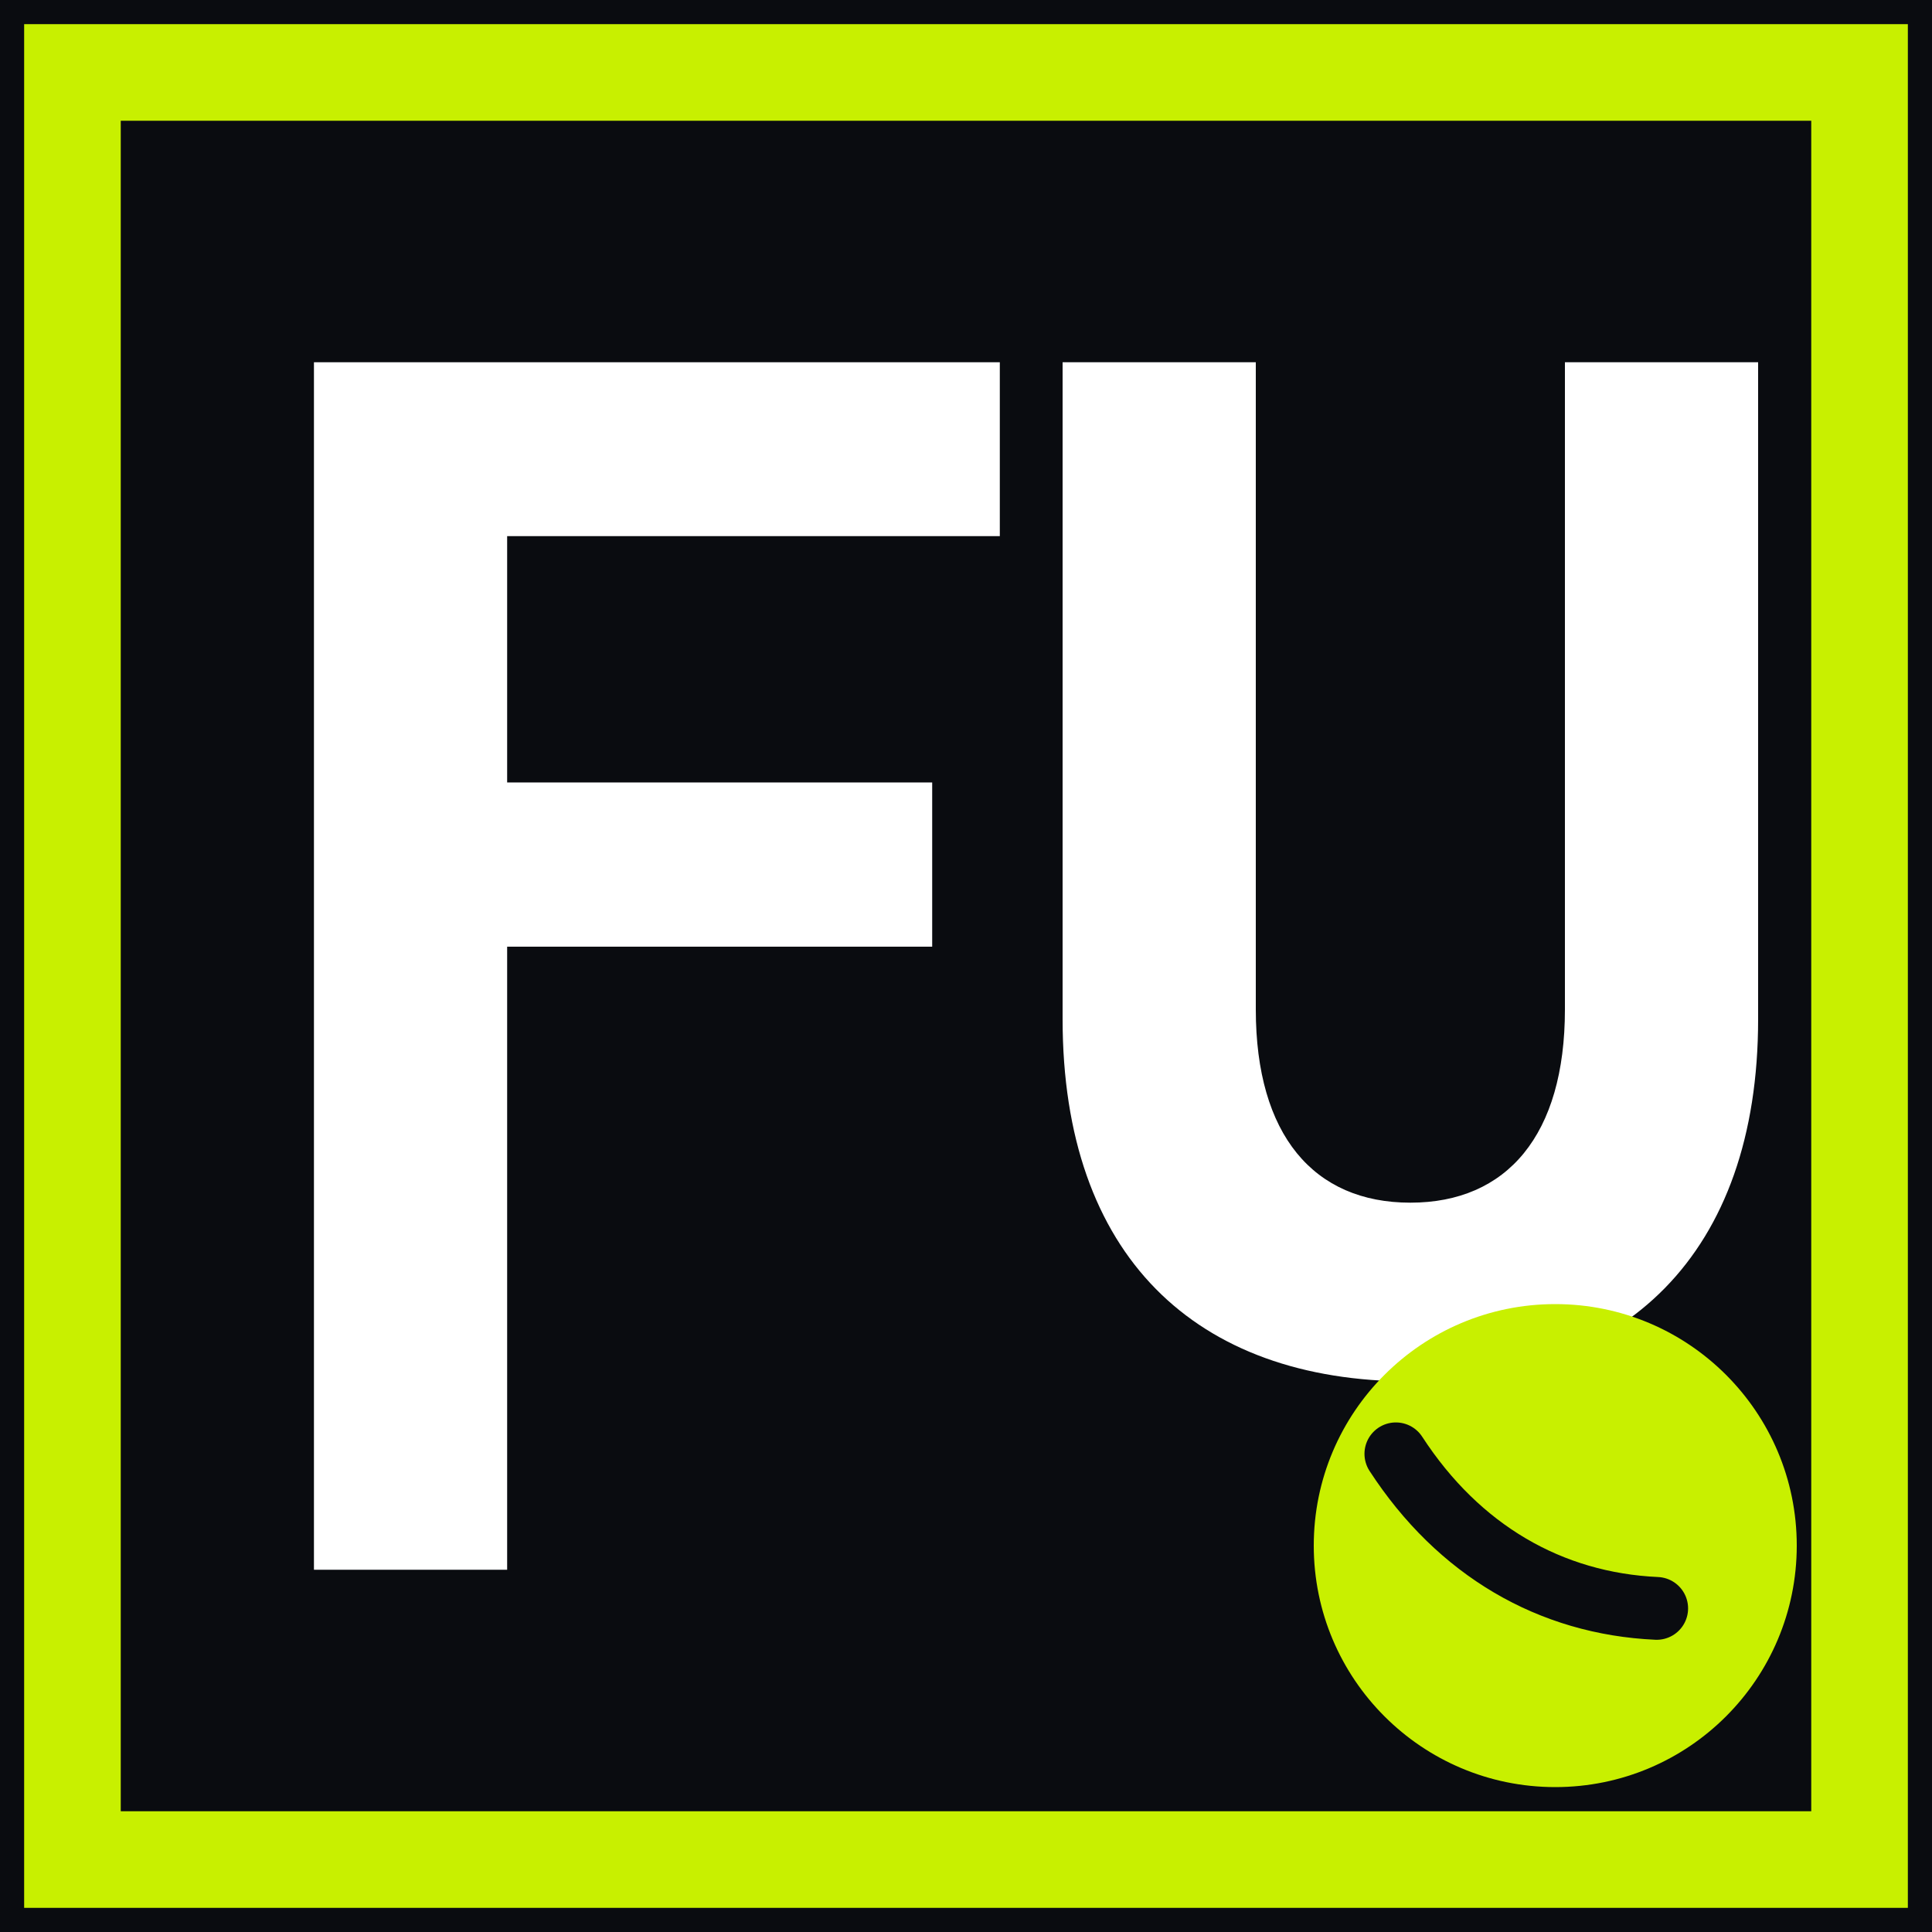
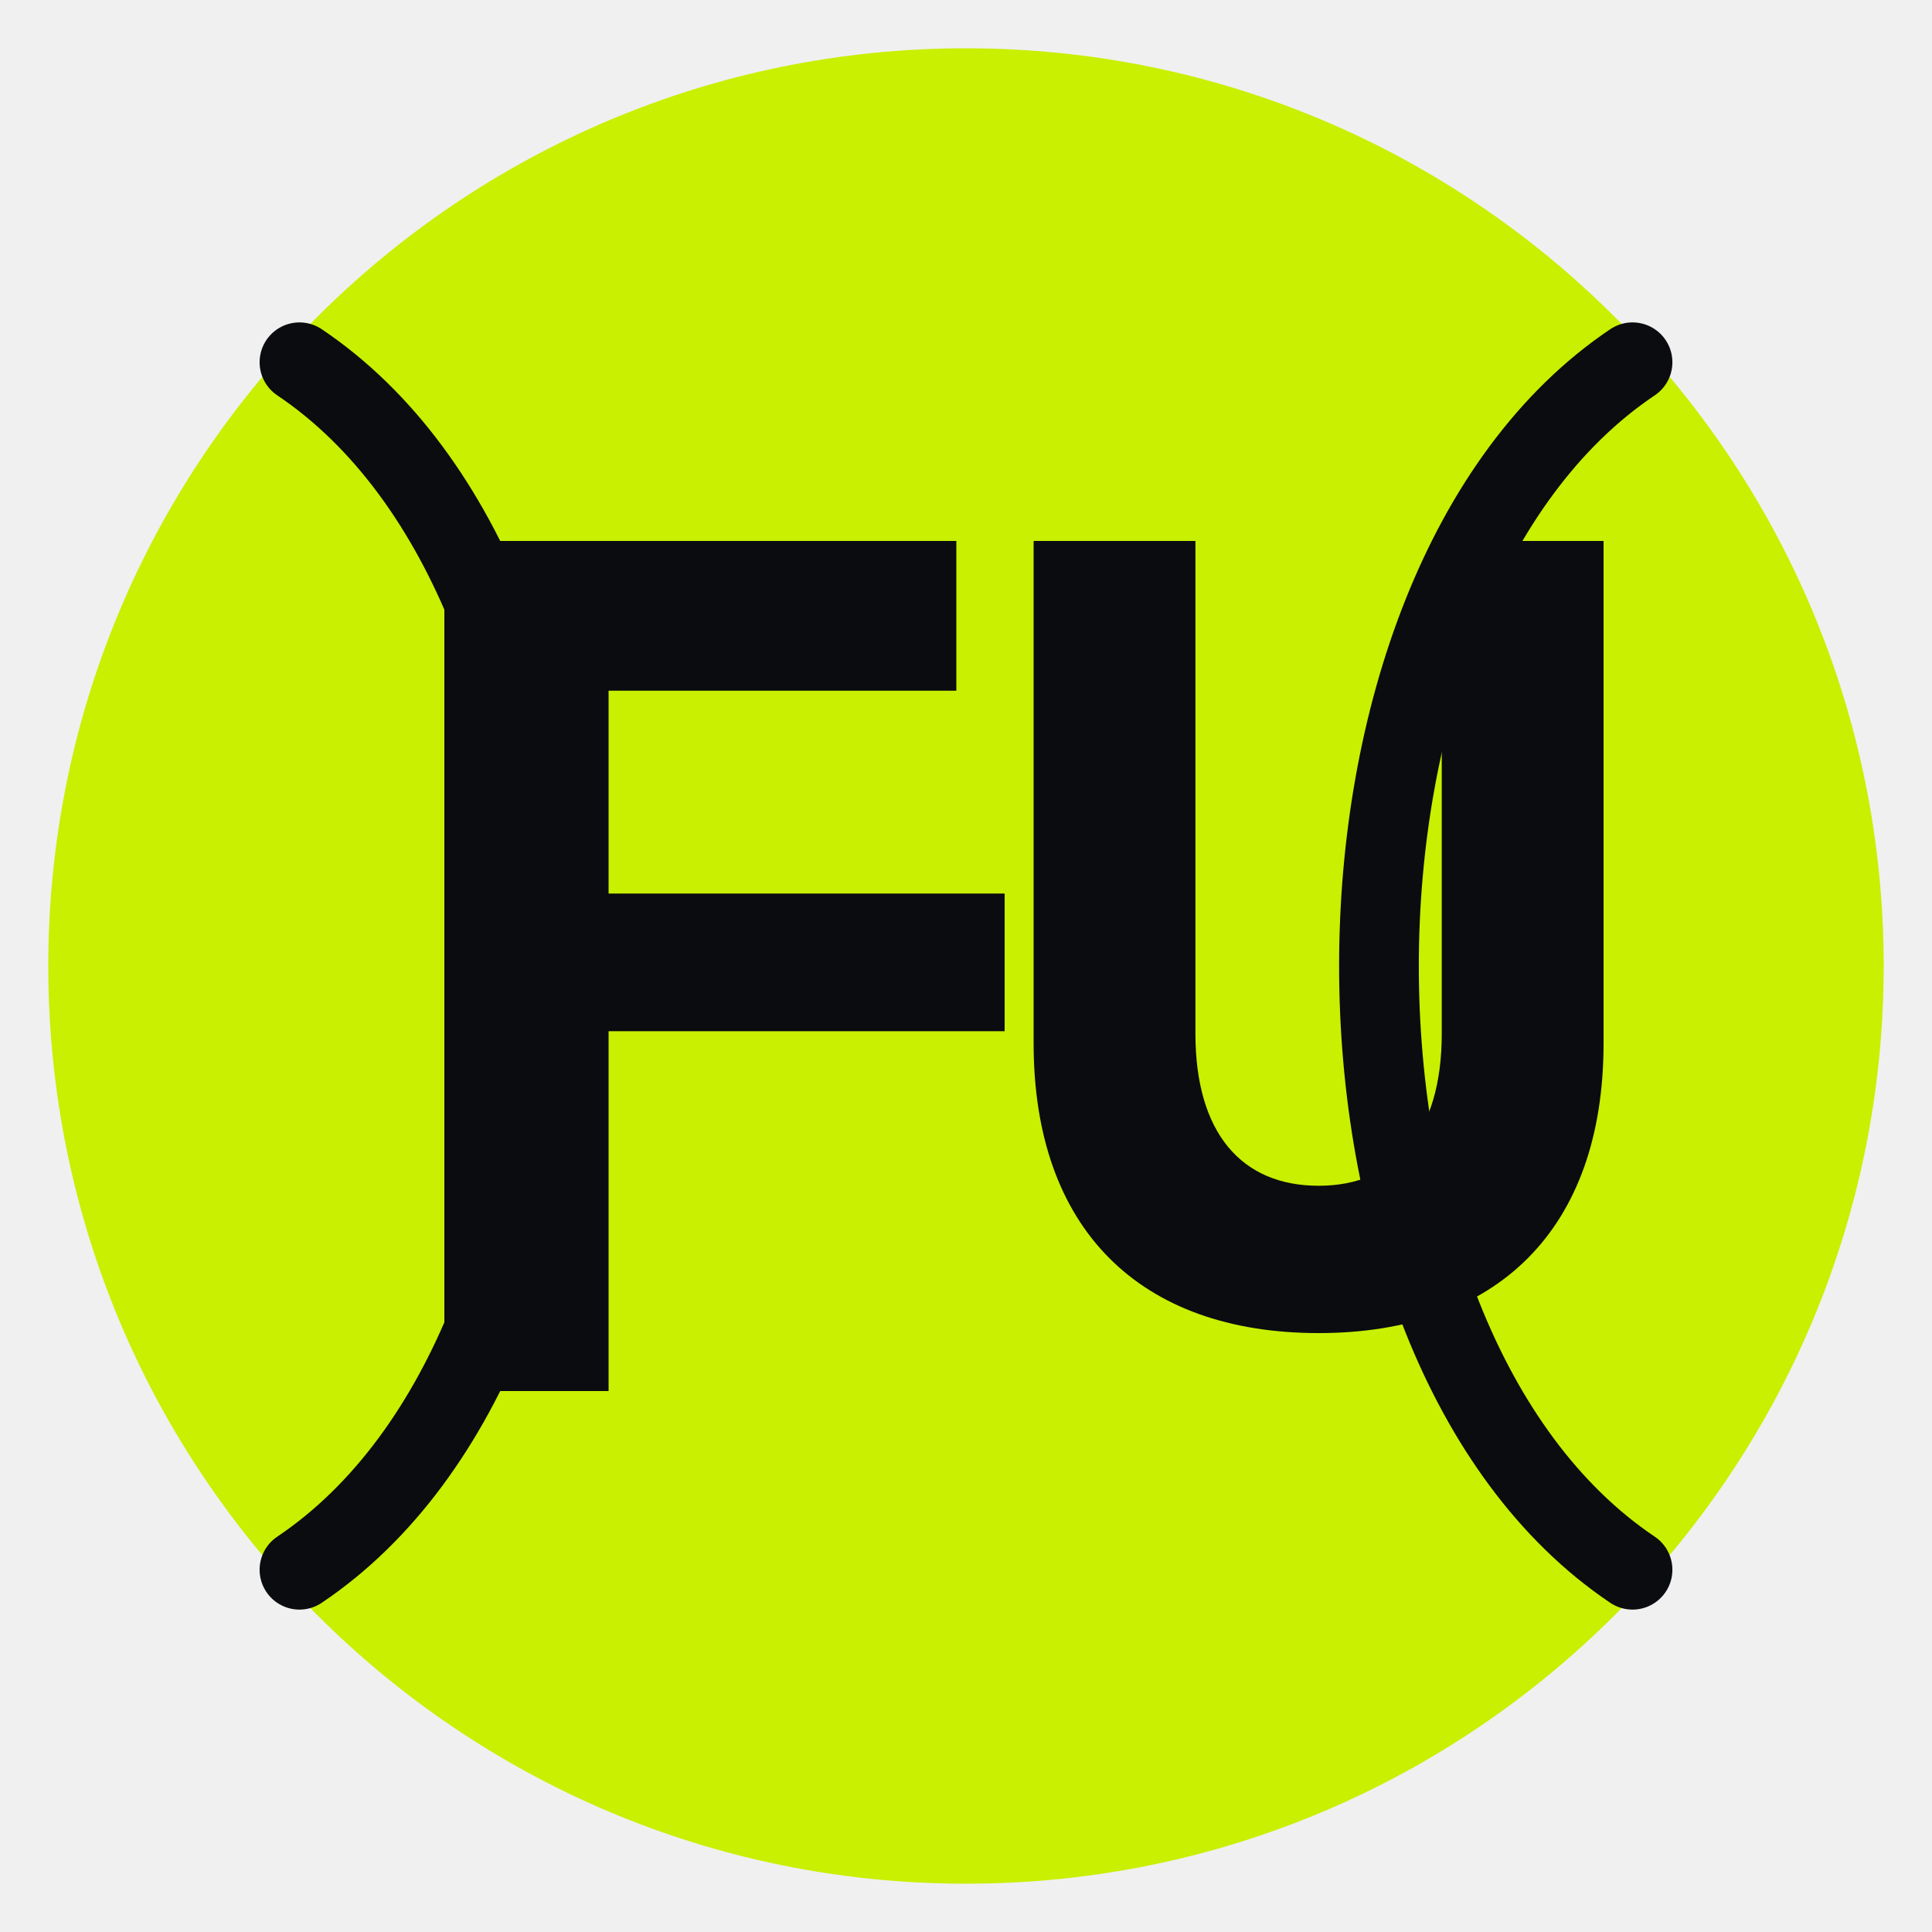
<svg xmlns="http://www.w3.org/2000/svg" viewBox="0 0 40 40" fill="none" aria-hidden="true">
-   <rect width="40" height="40" fill="#0a0c10" />
-   <rect x="1.5" y="1.5" width="37" height="37" stroke="#c8f000" stroke-width="2" />
-   <path fill="#ffffff" d="M6.5 7.5h14.2v3.6H10.5v5.1h8.8v3.4H10.5V32.5H6.5V7.5Z" />
-   <path fill="#ffffff" d="M22 7.5h4v13.4c0 2.6 1.2 4 3.2 4s3.2-1.4 3.2-4V7.5h4v13.6c0 4.85-2.75 7.5-7.2 7.5S22 26 22 21.1V7.5Z" />
-   <circle cx="32.2" cy="32" r="5" fill="#c8f000" />
-   <path d="M28.9 30.1c1.3 2 3.2 3.1 5.4 3.2" stroke="#0a0c10" stroke-width="1.3" stroke-linecap="round" />
+   <circle cx="20" cy="20" r="19" fill="#c8f000" />
+   <path d="M6.2 7.5C13.2 12.2 13.2 27.8 6.2 32.5" stroke="#0a0c10" stroke-width="1.65" stroke-linecap="round" />
+   <path d="M33.8 7.5C26.8 12.2 26.8 27.8 33.8 32.5" stroke="#0a0c10" stroke-width="1.65" stroke-linecap="round" />
+   <path fill="#0a0c10" d="M9.2 11.2h10.6v3.1H12.6v4.2h8.2v2.85H12.6V28.8H9.2V11.2Z" />
+   <path fill="#0a0c10" d="M21.4 11.2h3.35v10.2c0 2.05.95 3.15 2.55 3.15s2.55-1.1 2.55-3.15V11.2H33.2v10.4c0 3.85-2.2 6-5.9 6s-5.9-2.15-5.9-6V11.2Z" />
</svg>
